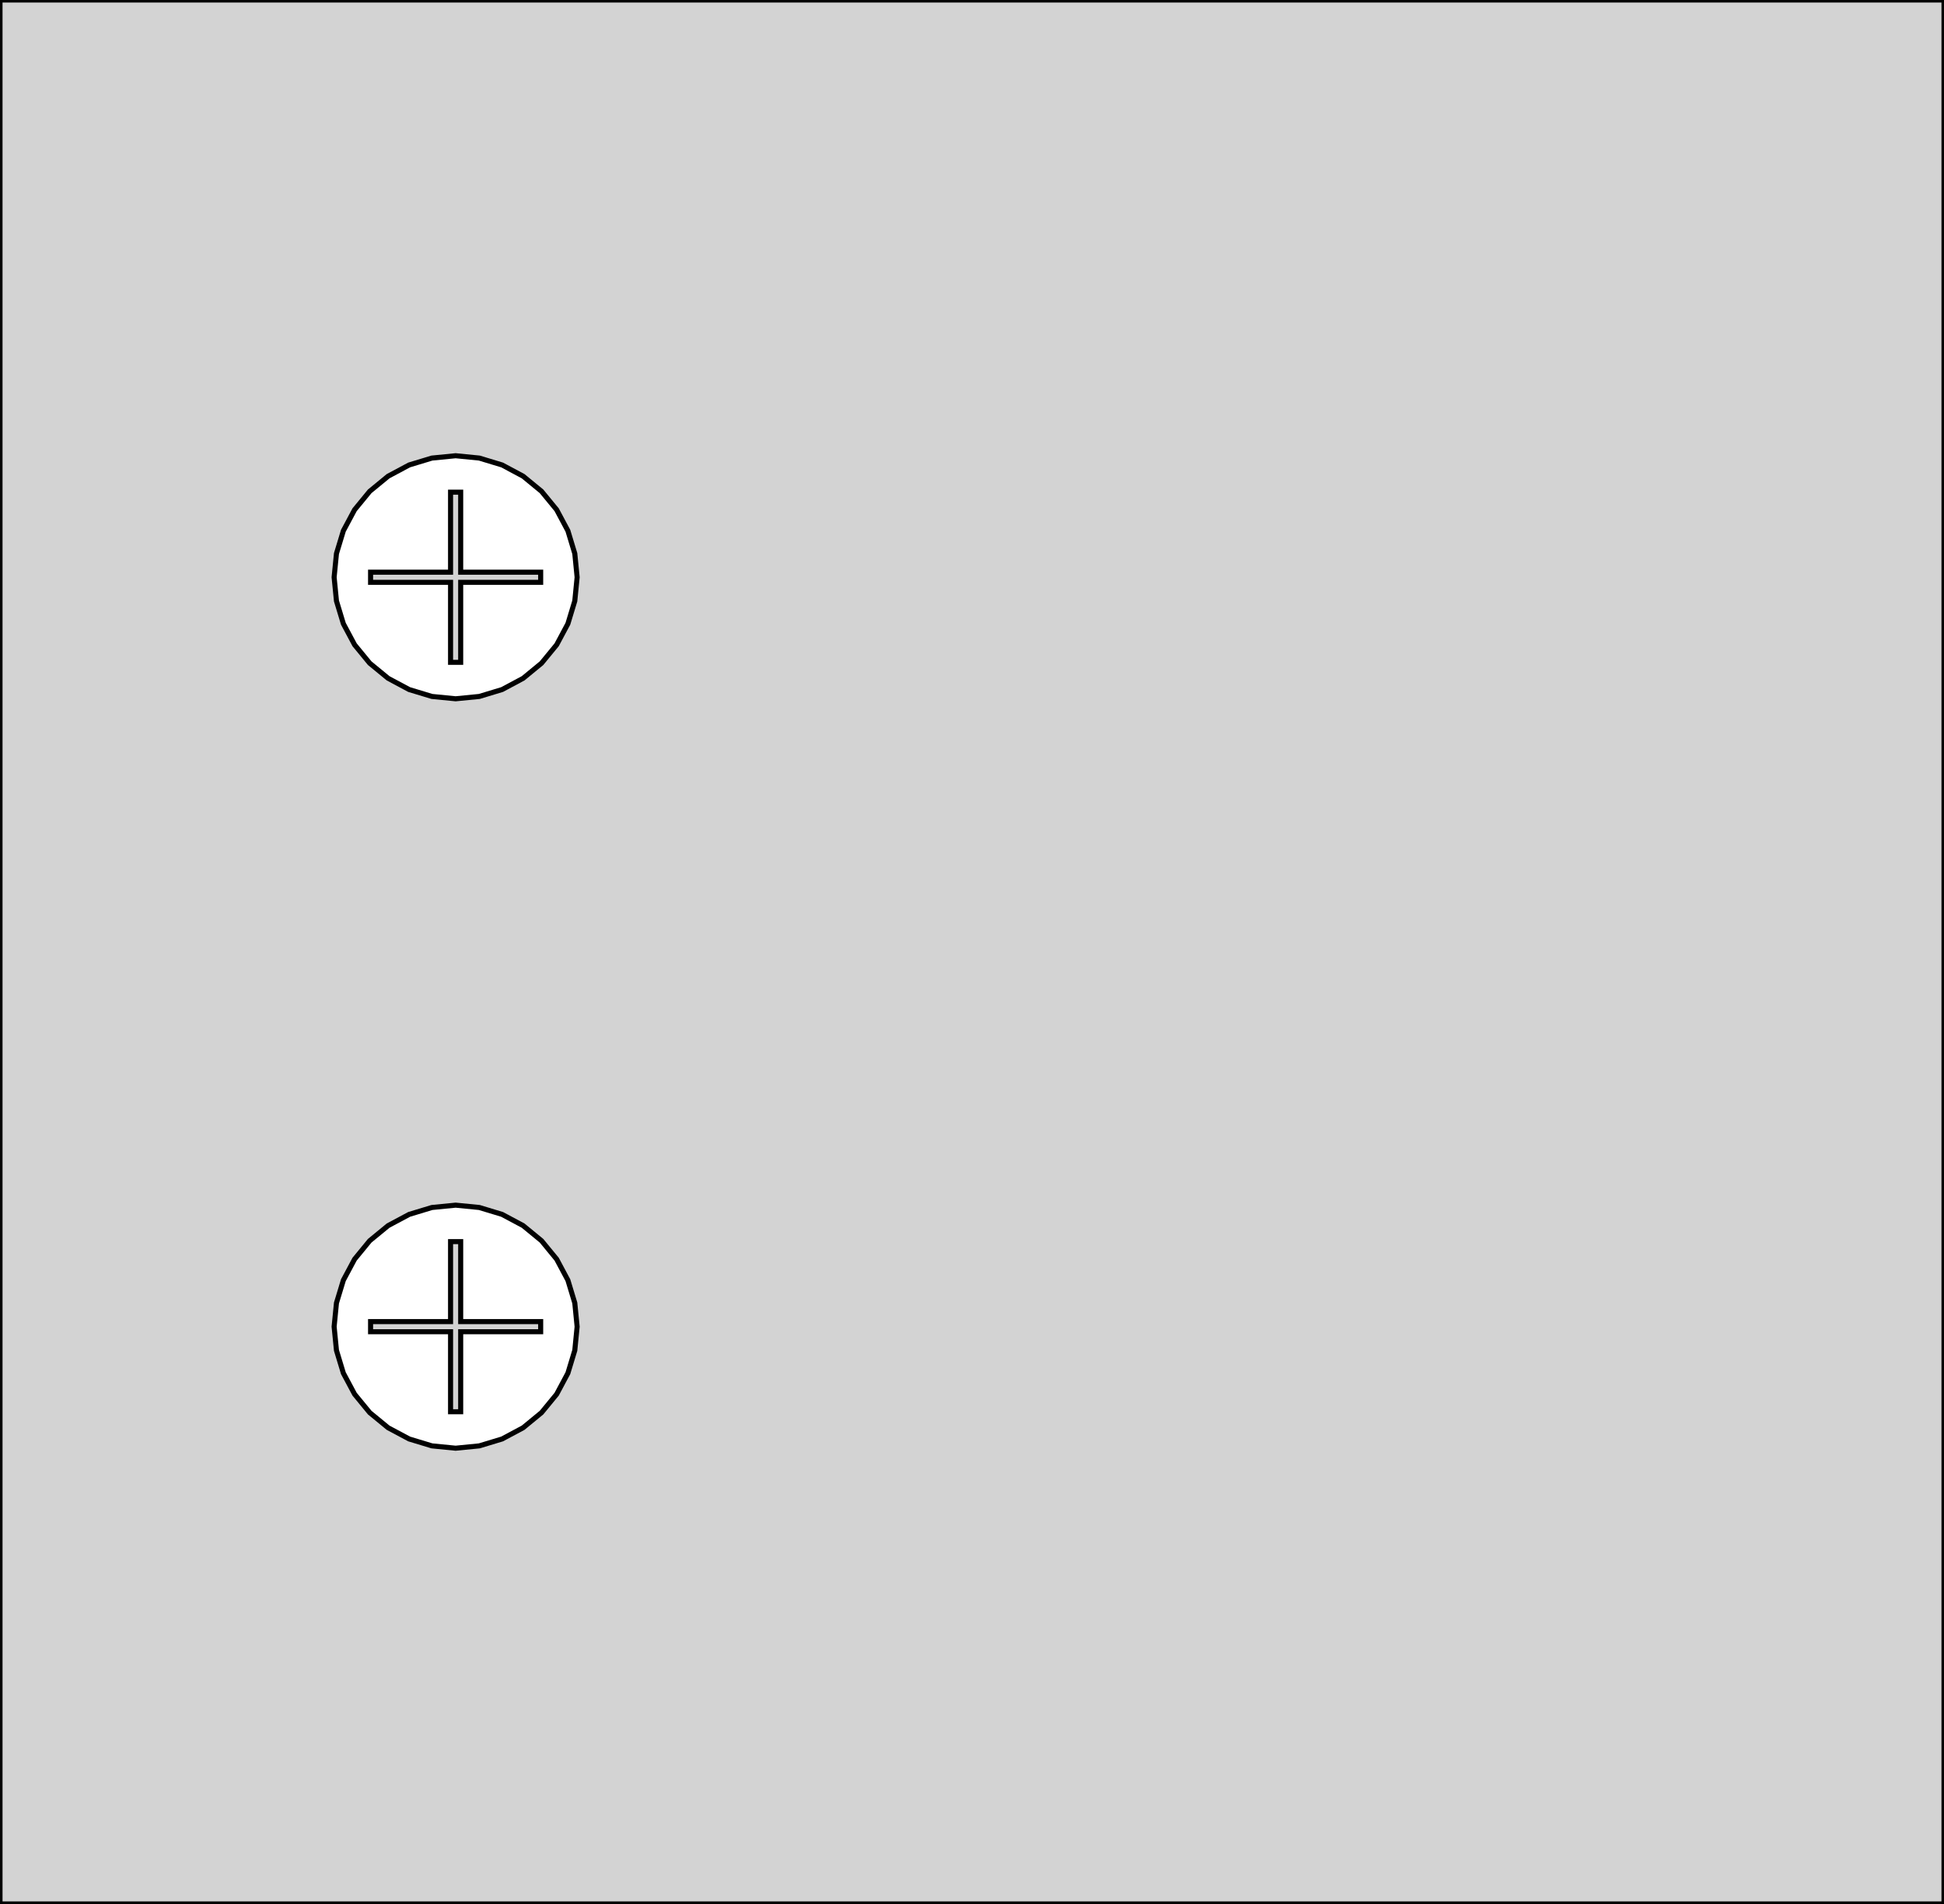
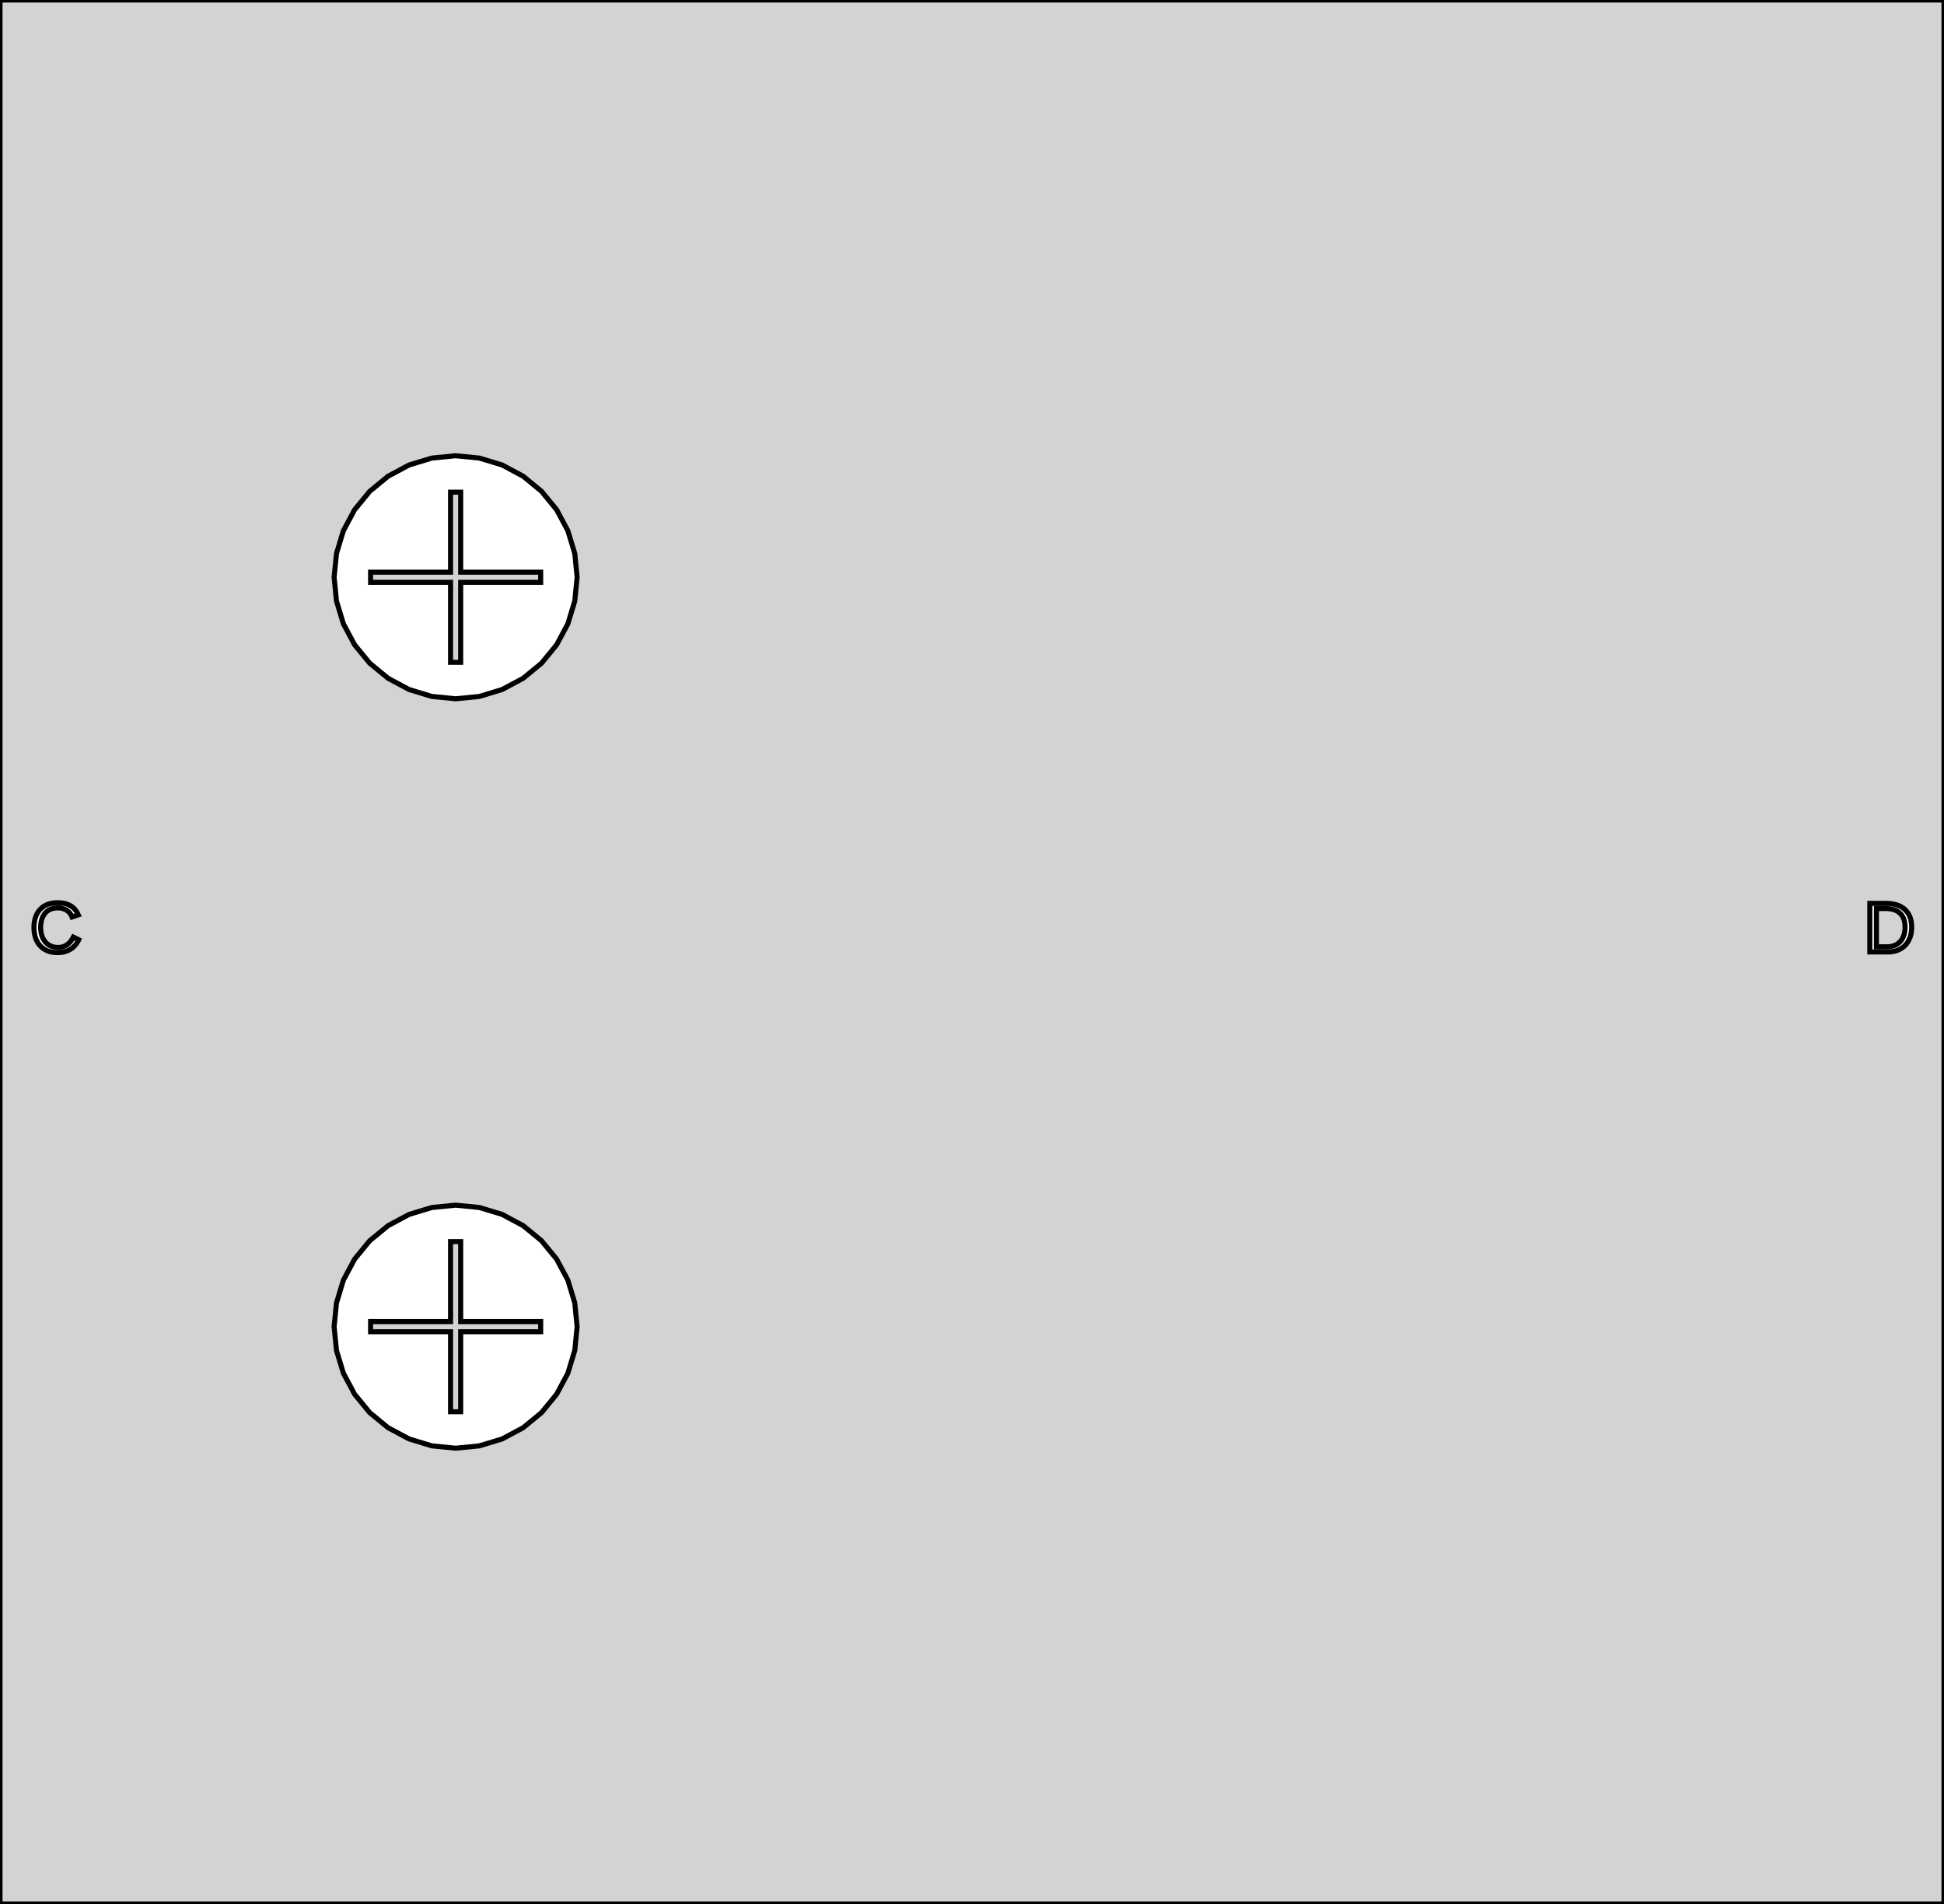
<svg xmlns="http://www.w3.org/2000/svg" width="192mm" height="188mm" viewBox="-96 -94 192 188" version="1.1">
-   <path d=" M 96,-94 L -96,-94 L -96,94 L 96,94 z M -53.341,-25.231 L -55.592,-25.913 L -57.667,-27.022 L -59.485,-28.515 L -60.978,-30.333 L -62.087,-32.408  L -62.769,-34.659 L -63,-37 L -62.769,-39.341 L -62.087,-41.592 L -60.978,-43.667 L -59.485,-45.485  L -57.667,-46.978 L -55.592,-48.087 L -53.341,-48.769 L -51,-49 L -48.659,-48.769 L -46.408,-48.087  L -44.333,-46.978 L -42.515,-45.485 L -41.022,-43.667 L -39.913,-41.592 L -39.231,-39.341 L -39,-37  L -39.231,-34.659 L -39.913,-32.408 L -41.022,-30.333 L -42.515,-28.515 L -44.333,-27.022 L -46.408,-25.913  L -48.659,-25.231 L -51,-25 z M -50.5,-36.5 L -42.6,-36.5 L -42.6,-37.5 L -50.5,-37.5 L -50.5,-45.4 L -51.5,-45.4  L -51.5,-37.5 L -59.4,-37.5 L -59.4,-36.5 L -51.5,-36.5 L -51.5,-28.6 L -50.5,-28.6  z M -53.341,48.769 L -55.592,48.087 L -57.667,46.978 L -59.485,45.485 L -60.978,43.667 L -62.087,41.592  L -62.769,39.341 L -63,37 L -62.769,34.659 L -62.087,32.408 L -60.978,30.333 L -59.485,28.515  L -57.667,27.022 L -55.592,25.913 L -53.341,25.231 L -51,25 L -48.659,25.231 L -46.408,25.913  L -44.333,27.022 L -42.515,28.515 L -41.022,30.333 L -39.913,32.408 L -39.231,34.659 L -39,37  L -39.231,39.341 L -39.913,41.592 L -41.022,43.667 L -42.515,45.485 L -44.333,46.978 L -46.408,48.087  L -48.659,48.769 L -51,49 z M -50.5,37.5 L -42.6,37.5 L -42.6,36.5 L -50.5,36.5 L -50.5,28.6 L -51.5,28.6  L -51.5,36.5 L -59.4,36.5 L -59.4,37.5 L -51.5,37.5 L -51.5,45.4 L -50.5,45.4  z " stroke="black" fill="lightgray" stroke-width="0.5" />
+   <path d=" M 96,-94 L -96,-94 L -96,94 L 96,94 z M -53.341,-25.231 L -55.592,-25.913 L -57.667,-27.022 L -59.485,-28.515 L -60.978,-30.333 L -62.087,-32.408  L -62.769,-34.659 L -63,-37 L -62.769,-39.341 L -62.087,-41.592 L -60.978,-43.667 L -59.485,-45.485  L -57.667,-46.978 L -55.592,-48.087 L -53.341,-48.769 L -51,-49 L -48.659,-48.769 L -46.408,-48.087  L -44.333,-46.978 L -42.515,-45.485 L -41.022,-43.667 L -39.913,-41.592 L -39.231,-39.341 L -39,-37  L -39.231,-34.659 L -39.913,-32.408 L -41.022,-30.333 L -42.515,-28.515 L -44.333,-27.022 L -46.408,-25.913  L -48.659,-25.231 L -51,-25 z M -50.5,-36.5 L -42.6,-36.5 L -42.6,-37.5 L -50.5,-37.5 L -50.5,-45.4 L -51.5,-45.4  L -51.5,-37.5 L -59.4,-37.5 L -59.4,-36.5 L -51.5,-36.5 L -51.5,-28.6 L -50.5,-28.6  z M -90.533,0.057 L -90.749,0.034 L -90.953,-0.003 L -91.145,-0.054 L -91.326,-0.121 L -91.496,-0.201  L -91.653,-0.292 L -91.8,-0.396 L -91.935,-0.51 L -92.059,-0.637 L -92.171,-0.775 L -92.271,-0.922  L -92.359,-1.08 L -92.435,-1.247 L -92.5,-1.424 L -92.553,-1.61 L -92.593,-1.802 L -92.623,-2.001  L -92.64,-2.207 L -92.646,-2.42 L -92.64,-2.64 L -92.621,-2.851 L -92.59,-3.054 L -92.547,-3.248  L -92.491,-3.433 L -92.423,-3.608 L -92.344,-3.773 L -92.254,-3.927 L -92.151,-4.07 L -92.038,-4.203  L -91.913,-4.324 L -91.778,-4.434 L -91.631,-4.532 L -91.473,-4.618 L -91.304,-4.692 L -91.125,-4.754  L -90.936,-4.802 L -90.737,-4.836 L -90.528,-4.857 L -90.309,-4.864 L -90.013,-4.852 L -89.737,-4.816  L -89.481,-4.755 L -89.245,-4.67 L -89.029,-4.561 L -88.834,-4.428 L -88.661,-4.272 L -88.509,-4.092  L -88.38,-3.889 L -88.272,-3.663 L -88.889,-3.456 L -88.918,-3.526 L -88.951,-3.595 L -88.988,-3.663  L -89.028,-3.729 L -89.073,-3.794 L -89.121,-3.857 L -89.174,-3.917 L -89.232,-3.974 L -89.295,-4.028  L -89.362,-4.079 L -89.434,-4.127 L -89.511,-4.17 L -89.592,-4.21 L -89.678,-4.245 L -89.769,-4.277  L -89.865,-4.304 L -89.966,-4.325 L -90.073,-4.34 L -90.185,-4.349 L -90.302,-4.352 L -90.462,-4.346  L -90.614,-4.33 L -90.759,-4.302 L -90.896,-4.264 L -91.026,-4.214 L -91.148,-4.155 L -91.262,-4.086  L -91.367,-4.007 L -91.465,-3.92 L -91.554,-3.823 L -91.635,-3.717 L -91.708,-3.603 L -91.772,-3.481  L -91.828,-3.351 L -91.876,-3.212 L -91.915,-3.066 L -91.946,-2.914 L -91.968,-2.755 L -91.981,-2.59  L -91.985,-2.419 L -91.98,-2.248 L -91.966,-2.082 L -91.943,-1.922 L -91.91,-1.768 L -91.868,-1.62  L -91.817,-1.479 L -91.757,-1.347 L -91.69,-1.222 L -91.615,-1.105 L -91.531,-0.997 L -91.439,-0.897  L -91.339,-0.807 L -91.232,-0.726 L -91.116,-0.654 L -90.993,-0.592 L -90.862,-0.54 L -90.725,-0.5  L -90.581,-0.471 L -90.431,-0.454 L -90.275,-0.448 L -90.165,-0.451 L -90.06,-0.46 L -89.958,-0.475  L -89.86,-0.496 L -89.766,-0.523 L -89.676,-0.555 L -89.589,-0.593 L -89.506,-0.635 L -89.427,-0.682  L -89.351,-0.734 L -89.278,-0.791 L -89.209,-0.852 L -89.142,-0.916 L -89.079,-0.985 L -89.019,-1.058  L -88.962,-1.134 L -88.907,-1.214 L -88.855,-1.297 L -88.806,-1.383 L -88.759,-1.472 L -88.228,-1.206  L -88.282,-1.1 L -88.341,-0.996 L -88.405,-0.896 L -88.474,-0.798 L -88.548,-0.704 L -88.627,-0.614  L -88.711,-0.528 L -88.801,-0.448 L -88.896,-0.372 L -88.996,-0.301 L -89.102,-0.236 L -89.213,-0.177  L -89.329,-0.123 L -89.451,-0.075 L -89.579,-0.033 L -89.712,0.002 L -89.851,0.029 L -89.997,0.048  L -90.148,0.06 L -90.306,0.064 z M 88.674,-0 L 88.674,-4.8 L 90.262,-4.8 L 90.48,-4.794 L 90.692,-4.778 L 90.897,-4.75  L 91.095,-4.712 L 91.286,-4.662 L 91.468,-4.601 L 91.639,-4.528 L 91.8,-4.442 L 91.951,-4.345  L 92.091,-4.236 L 92.22,-4.115 L 92.337,-3.981 L 92.442,-3.835 L 92.536,-3.676 L 92.618,-3.505  L 92.686,-3.321 L 92.739,-3.124 L 92.776,-2.913 L 92.799,-2.688 L 92.806,-2.449 L 92.799,-2.215  L 92.778,-1.992 L 92.741,-1.781 L 92.691,-1.58 L 92.626,-1.391 L 92.548,-1.214 L 92.46,-1.049  L 92.361,-0.895 L 92.252,-0.754 L 92.132,-0.625 L 92.002,-0.508 L 91.863,-0.402 L 91.715,-0.309  L 91.557,-0.228 L 91.391,-0.158 L 91.217,-0.101 L 91.038,-0.057 L 90.854,-0.025 L 90.665,-0.006  L 90.469,-0 z M 90.544,-0.517 L 90.689,-0.532 L 90.829,-0.556 L 90.964,-0.591 L 91.094,-0.635 L 91.22,-0.689  L 91.338,-0.753 L 91.45,-0.826 L 91.554,-0.909 L 91.652,-1.001 L 91.742,-1.103 L 91.823,-1.215  L 91.897,-1.336 L 91.962,-1.467 L 92.019,-1.607 L 92.067,-1.757 L 92.105,-1.916 L 92.131,-2.085  L 92.147,-2.263 L 92.153,-2.45 L 92.147,-2.64 L 92.13,-2.818 L 92.102,-2.986 L 92.063,-3.142  L 92.013,-3.286 L 91.952,-3.42 L 91.883,-3.544 L 91.805,-3.658 L 91.718,-3.762 L 91.622,-3.856  L 91.517,-3.94 L 91.404,-4.015 L 91.284,-4.081 L 91.155,-4.137 L 91.019,-4.183 L 90.875,-4.221  L 90.727,-4.25 L 90.573,-4.271 L 90.413,-4.284 L 90.249,-4.288 L 89.326,-4.288 L 89.326,-0.512  L 90.394,-0.512 z M -53.341,48.769 L -55.592,48.087 L -57.667,46.978 L -59.485,45.485 L -60.978,43.667 L -62.087,41.592  L -62.769,39.341 L -63,37 L -62.769,34.659 L -62.087,32.408 L -60.978,30.333 L -59.485,28.515  L -57.667,27.022 L -55.592,25.913 L -53.341,25.231 L -51,25 L -48.659,25.231 L -46.408,25.913  L -44.333,27.022 L -42.515,28.515 L -41.022,30.333 L -39.913,32.408 L -39.231,34.659 L -39,37  L -39.231,39.341 L -39.913,41.592 L -41.022,43.667 L -42.515,45.485 L -44.333,46.978 L -46.408,48.087  L -48.659,48.769 L -51,49 z M -50.5,37.5 L -42.6,37.5 L -42.6,36.5 L -50.5,36.5 L -50.5,28.6 L -51.5,28.6  L -51.5,36.5 L -59.4,36.5 L -59.4,37.5 L -51.5,37.5 L -51.5,45.4 L -50.5,45.4  z " stroke="black" fill="lightgray" stroke-width="0.5" />
</svg>
